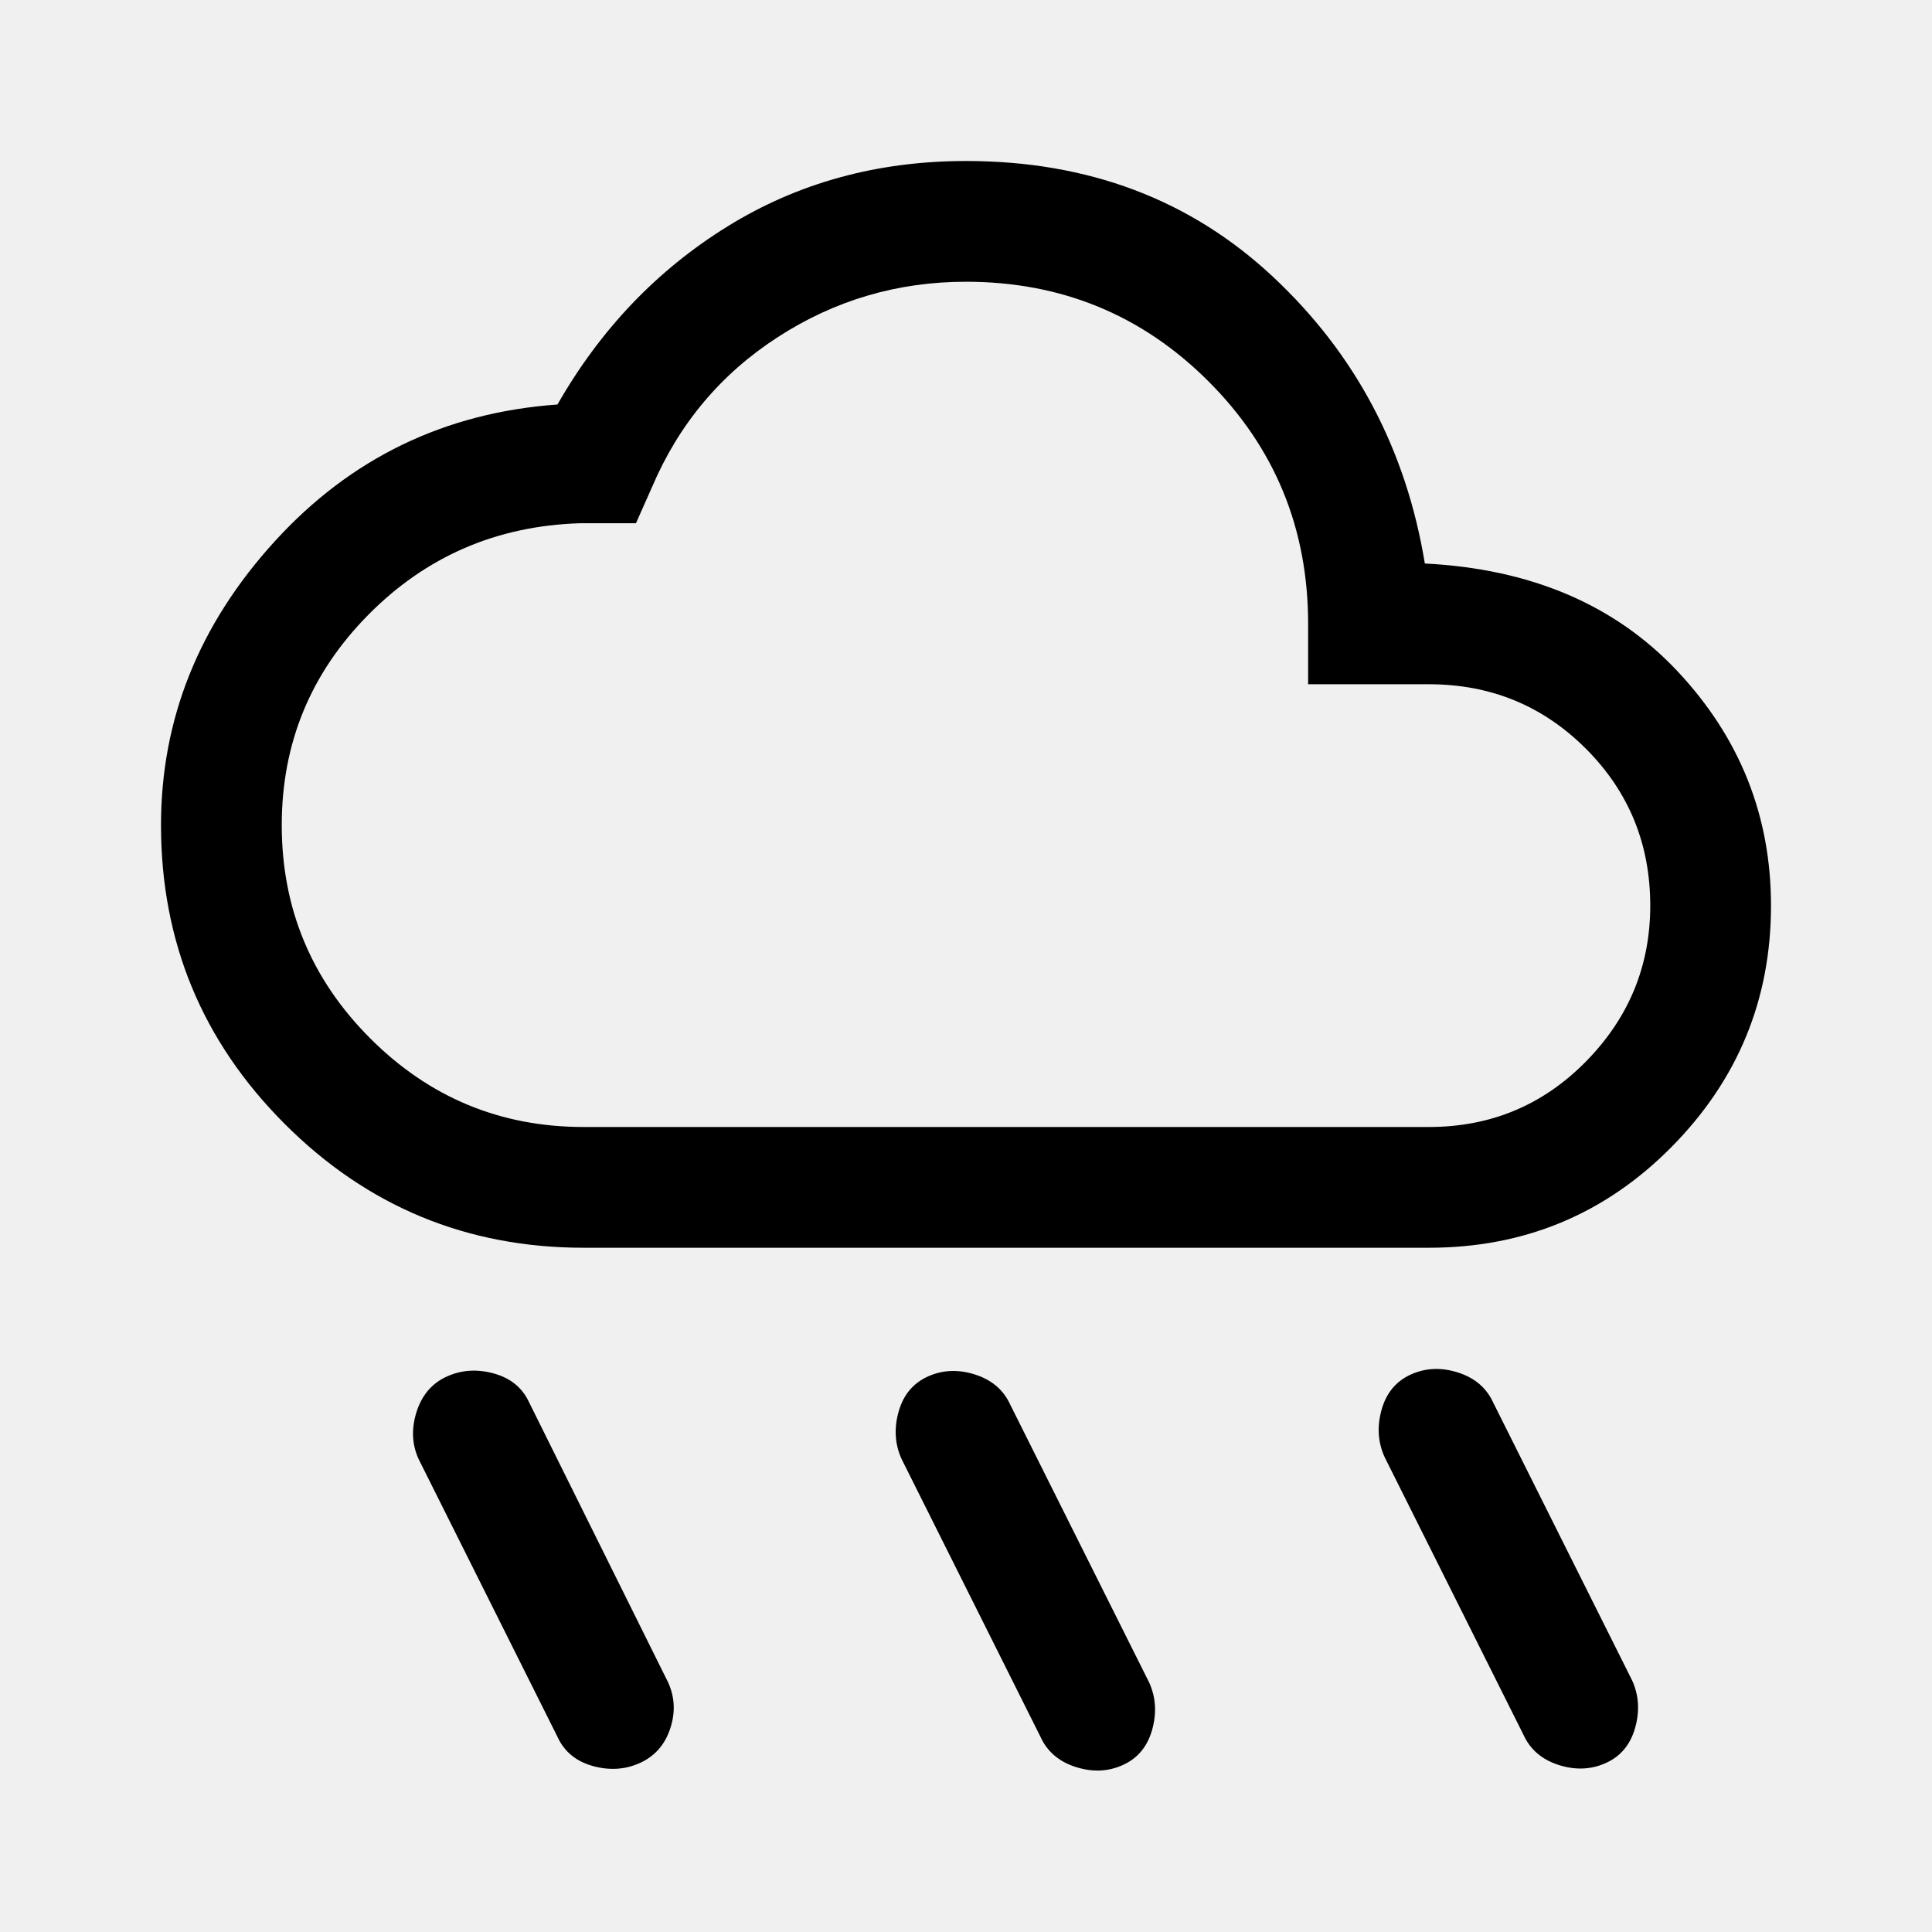
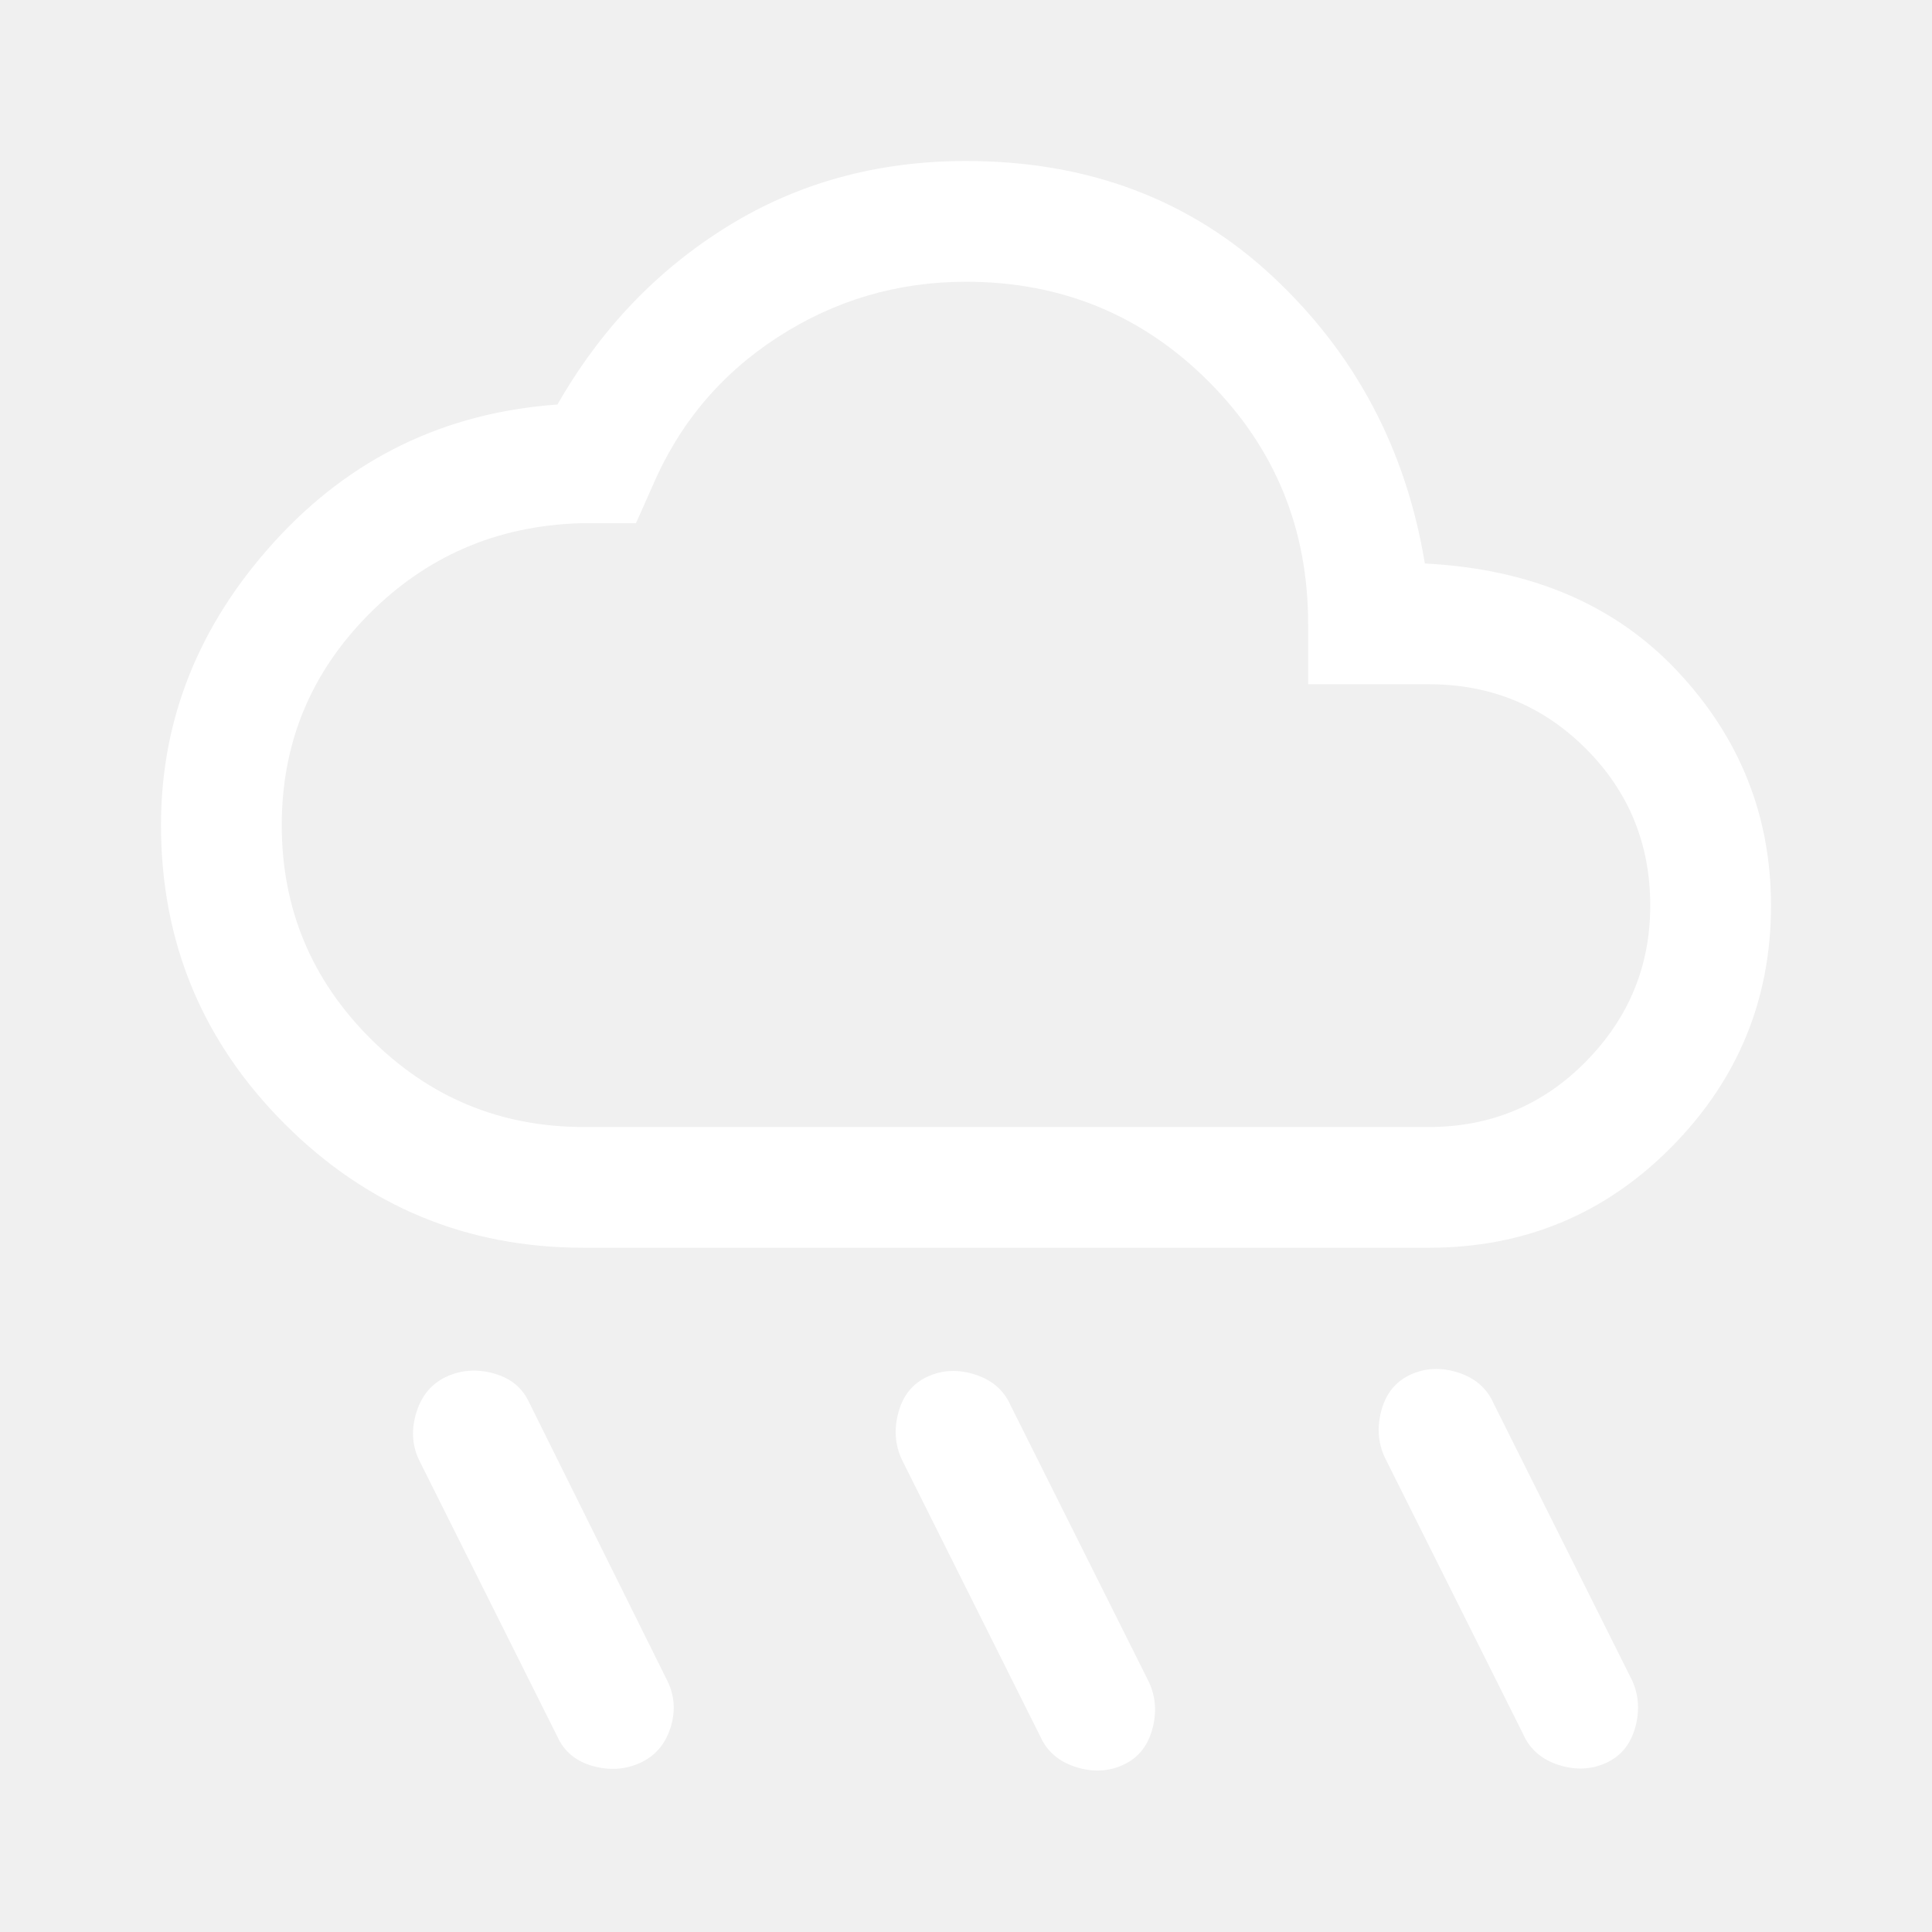
<svg xmlns="http://www.w3.org/2000/svg" height="48" width="48">
-   <path d="M27.9 43.85q-.55.25-1.175.05t-.875-.75l-3.45-6.9q-.25-.55-.075-1.175t.725-.875q.55-.25 1.175-.05t.875.75l3.45 6.9q.25.55.075 1.175t-.725.875Zm12-.05q-.55.25-1.175.05t-.875-.75l-3.45-6.9q-.25-.55-.075-1.175t.725-.875q.55-.25 1.175-.05t.875.75l3.45 6.9q.25.55.075 1.175t-.725.875Zm-24 0q-.55.25-1.175.075t-.875-.725l-3.45-6.9q-.25-.55-.05-1.175t.75-.875q.55-.25 1.175-.075t.875.725l3.45 6.95q.25.55.05 1.15-.2.6-.75.85ZM14.5 31q-4.35 0-7.425-3.075T4 20.5q0-3.95 2.825-7.05 2.825-3.1 7.025-3.4 1.6-2.8 4.225-4.425Q20.7 4 24 4q4.55 0 7.625 2.875T35.4 14q3.95.2 6.275 2.675Q44 19.15 44 22.5q0 3.5-2.475 6T35.5 31Zm0-3h21q2.3 0 3.9-1.625T41 22.5q0-2.3-1.6-3.9T35.5 17h-3v-1.5q0-3.55-2.475-6.025Q27.55 7 24 7q-2.55 0-4.675 1.375T16.2 12.1l-.4.9h-1.4q-3.1.1-5.25 2.275T7 20.5q0 3.1 2.2 5.3 2.2 2.2 5.3 2.2ZM24 17.5Z" />
+   <path fill="#fff" d="M27.9 43.85q-.55.25-1.175.05t-.875-.75l-3.45-6.9q-.25-.55-.075-1.175t.725-.875q.55-.25 1.175-.05t.875.75l3.45 6.9q.25.55.075 1.175t-.725.875Zm12-.05q-.55.25-1.175.05t-.875-.75l-3.45-6.9q-.25-.55-.075-1.175t.725-.875q.55-.25 1.175-.05t.875.75l3.45 6.9q.25.55.075 1.175t-.725.875Zm-24 0q-.55.25-1.175.075t-.875-.725l-3.45-6.9q-.25-.55-.05-1.175t.75-.875q.55-.25 1.175-.075t.875.725l3.45 6.95q.25.55.05 1.15-.2.6-.75.85ZM14.5 31q-4.35 0-7.425-3.075T4 20.5q0-3.95 2.825-7.05 2.825-3.1 7.025-3.4 1.6-2.8 4.225-4.425Q20.7 4 24 4q4.55 0 7.625 2.875T35.4 14q3.95.2 6.275 2.675Q44 19.15 44 22.5q0 3.5-2.475 6T35.5 31Zm0-3h21q2.3 0 3.9-1.625T41 22.5q0-2.3-1.6-3.9T35.5 17h-3v-1.5q0-3.55-2.475-6.025Q27.55 7 24 7q-2.55 0-4.675 1.375T16.2 12.1l-.4.9h-1.4q-3.1.1-5.25 2.275T7 20.5q0 3.1 2.2 5.3 2.2 2.2 5.3 2.2ZM24 17.5Z" />
</svg>
